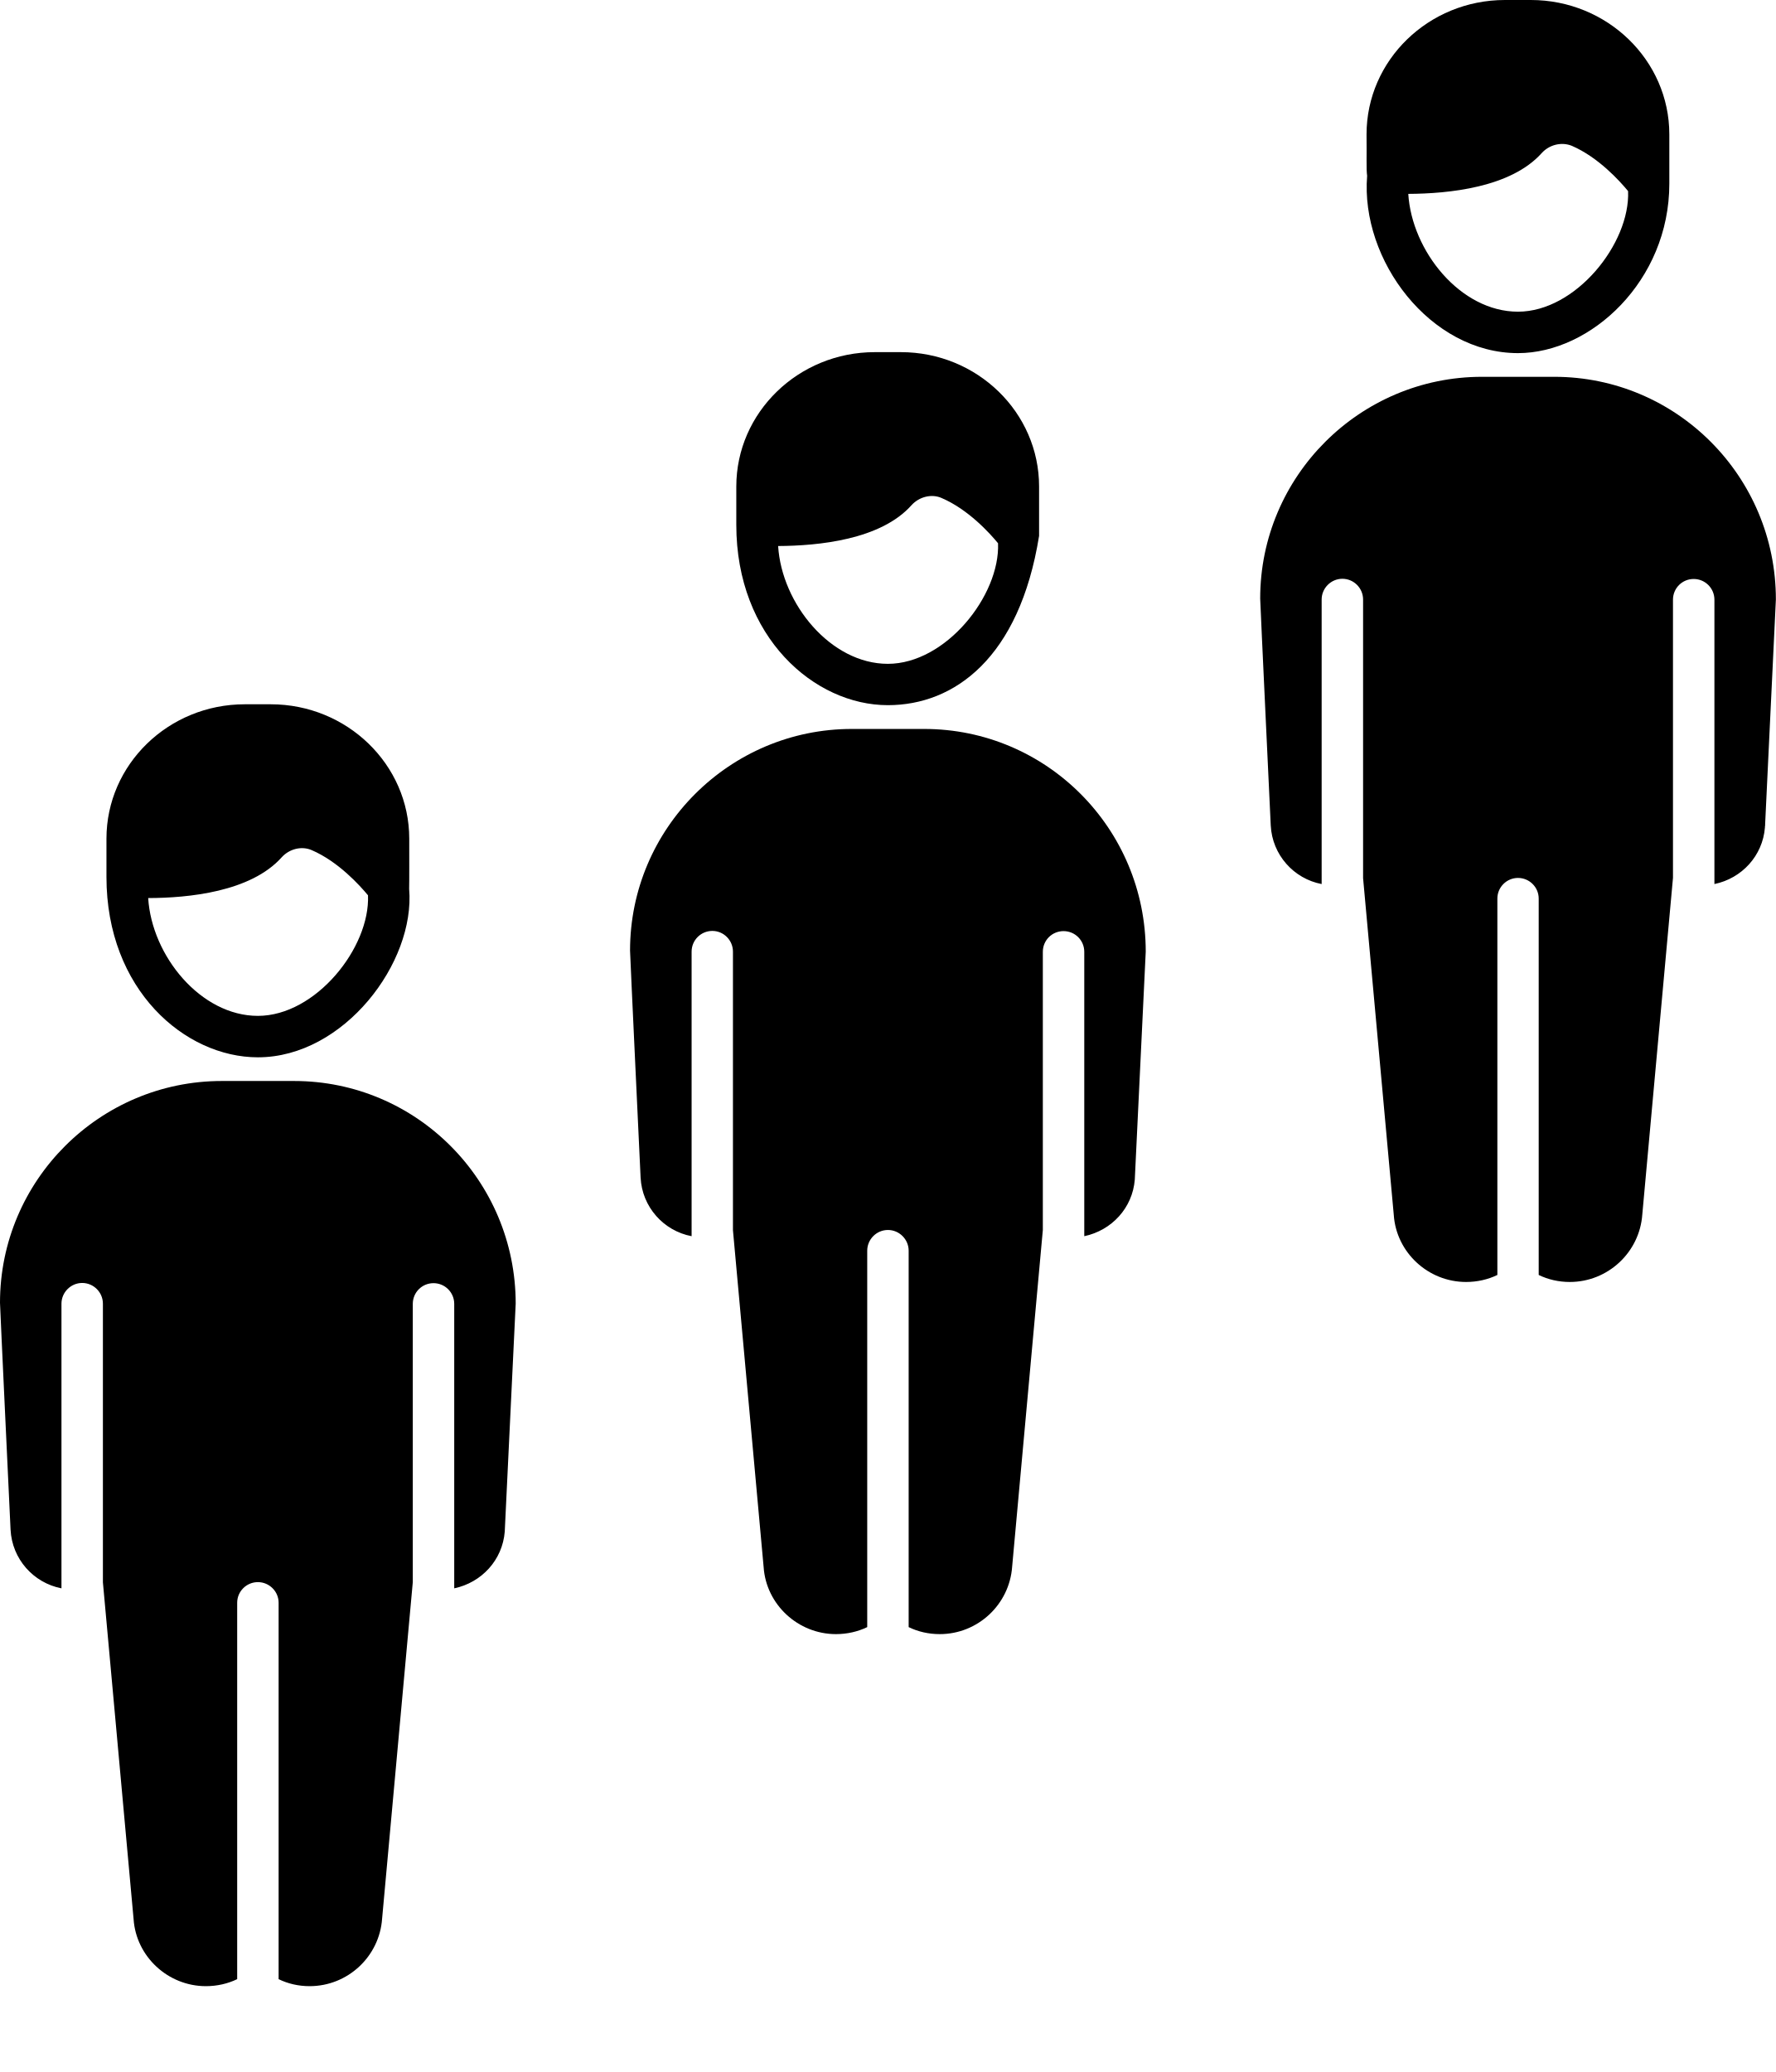
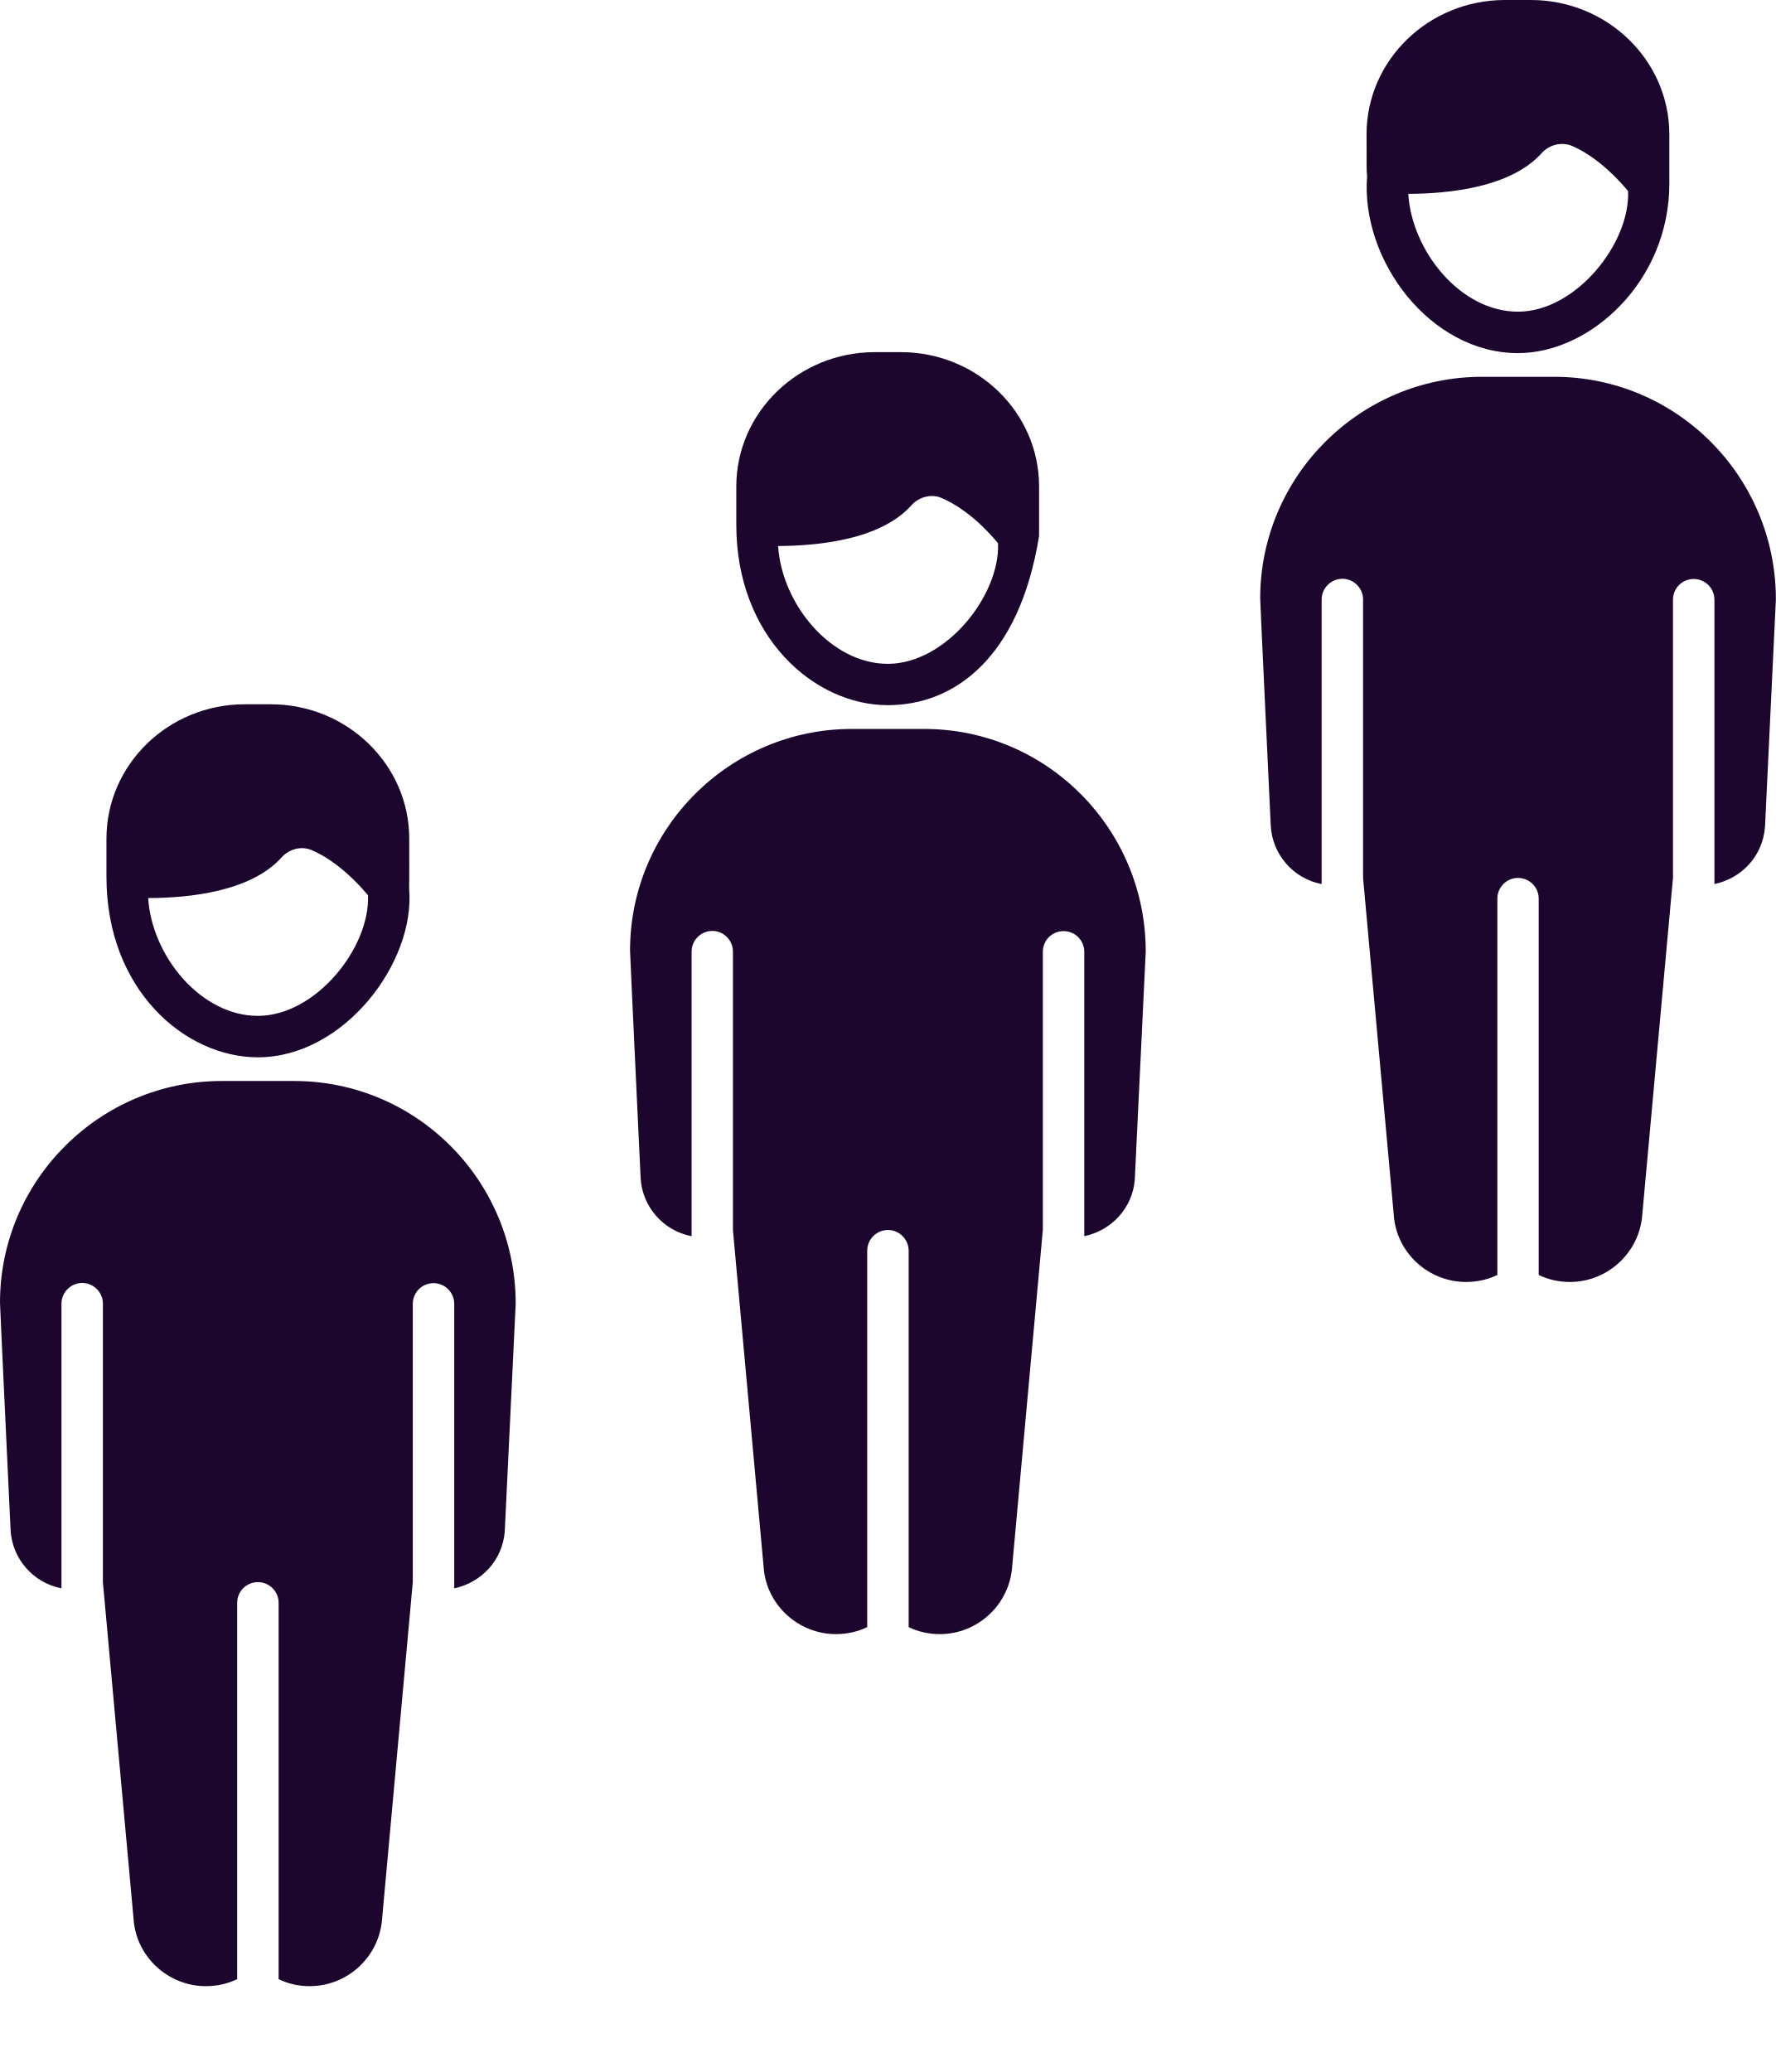
<svg xmlns="http://www.w3.org/2000/svg" width="18" height="21" viewBox="0 0 18 21" fill="none">
-   <path d="M1.079 8.888V8.5C1.079 7.749 1.707 7.138 2.481 7.138H2.744C3.518 7.138 4.148 7.749 4.148 8.5C4.148 8.618 4.149 8.957 4.147 9.009C4.211 9.754 3.487 10.716 2.614 10.716C1.875 10.716 1.079 10.032 1.079 8.888ZM2.614 10.296C3.2 10.296 3.752 9.605 3.73 9.074C3.647 8.974 3.429 8.732 3.159 8.616C3.057 8.572 2.933 8.603 2.855 8.689C2.541 9.04 1.909 9.101 1.502 9.102C1.538 9.688 2.035 10.296 2.614 10.296ZM13.851 1.362C13.851 0.611 14.479 0 15.254 0H15.516C16.291 0 16.92 0.611 16.92 1.362V1.862C16.92 2.847 16.124 3.579 15.386 3.579C14.497 3.579 13.788 2.637 13.857 1.782C13.847 1.711 13.854 1.594 13.851 1.362ZM15.386 3.159C15.971 3.159 16.524 2.468 16.502 1.937C16.419 1.836 16.201 1.594 15.932 1.478C15.829 1.436 15.705 1.465 15.627 1.551C15.313 1.902 14.682 1.963 14.274 1.965C14.31 2.544 14.802 3.159 15.386 3.159ZM8.867 3.569H9.13C9.905 3.569 10.532 4.18 10.532 4.931V5.431C10.333 6.671 9.671 7.147 8.999 7.147C8.255 7.147 7.463 6.458 7.463 5.32V4.931C7.463 4.18 8.093 3.569 8.867 3.569ZM8.999 6.728C9.586 6.728 10.137 6.036 10.116 5.506C10.034 5.406 9.815 5.163 9.543 5.047C9.443 5.003 9.317 5.034 9.239 5.12C8.927 5.471 8.295 5.532 7.887 5.534C7.923 6.119 8.42 6.728 8.999 6.728ZM-4.70162e-07 13.203C-4.70162e-07 13.24 0.106 15.481 0.107 15.503C0.122 15.802 0.34 16.043 0.623 16.098V13.213C0.623 13.098 0.718 13.003 0.833 13.003C0.949 13.003 1.043 13.098 1.043 13.213V16.037L1.354 19.45C1.379 19.83 1.703 20.13 2.087 20.13C2.2 20.13 2.309 20.105 2.404 20.059V16.244C2.404 16.129 2.498 16.035 2.614 16.035C2.729 16.035 2.824 16.129 2.824 16.244V20.059C2.918 20.105 3.025 20.13 3.138 20.13C3.525 20.13 3.846 19.83 3.873 19.446L4.184 16.035V13.215C4.184 13.098 4.278 13.005 4.394 13.005C4.509 13.005 4.604 13.098 4.604 13.215V16.098C4.883 16.039 5.093 15.81 5.116 15.524C5.116 15.523 5.18 14.194 5.227 13.213C5.227 11.964 4.22 10.956 2.981 10.956H2.248C1.01 10.956 -4.70162e-07 11.964 -4.70162e-07 13.203ZM6.386 9.634C6.386 9.672 6.492 11.913 6.493 11.935C6.508 12.233 6.726 12.475 7.01 12.529V9.645C7.01 9.529 7.104 9.435 7.22 9.435C7.335 9.435 7.429 9.529 7.429 9.645V12.468L7.74 15.882C7.765 16.262 8.089 16.562 8.473 16.562C8.586 16.562 8.695 16.537 8.79 16.491V12.676C8.79 12.561 8.884 12.466 9 12.466C9.115 12.466 9.21 12.561 9.21 12.676V16.491C9.304 16.537 9.411 16.562 9.525 16.562C9.911 16.562 10.232 16.262 10.259 15.878L10.57 12.466V9.647C10.57 9.529 10.664 9.437 10.78 9.437C10.895 9.437 10.99 9.529 10.99 9.647V12.529C11.269 12.47 11.479 12.242 11.502 11.956C11.502 11.955 11.566 10.626 11.613 9.645C11.613 8.396 10.606 7.388 9.367 7.388H8.634C7.396 7.388 6.386 8.396 6.386 9.634ZM12.773 6.066C12.773 6.103 12.879 8.344 12.88 8.366C12.895 8.664 13.113 8.906 13.396 8.96V6.076C13.396 5.961 13.491 5.866 13.606 5.866C13.722 5.866 13.816 5.961 13.816 6.076V8.9L14.127 12.313C14.152 12.693 14.475 12.993 14.86 12.993C14.973 12.993 15.082 12.968 15.177 12.922V9.107C15.177 8.992 15.271 8.898 15.386 8.898C15.502 8.898 15.596 8.992 15.596 9.107V12.922C15.691 12.968 15.798 12.993 15.911 12.993C16.297 12.993 16.619 12.693 16.646 12.309L16.957 8.897V6.078C16.957 5.961 17.051 5.868 17.167 5.868C17.282 5.868 17.377 5.961 17.377 6.078V8.96C17.656 8.902 17.866 8.673 17.889 8.387C17.889 8.379 17.889 8.373 17.891 8.366V8.356C17.891 8.356 17.891 8.356 17.891 8.354L18 6.076C18 4.827 16.992 3.819 15.754 3.819H15.021C13.783 3.819 12.773 4.827 12.773 6.066Z" fill="black" />
+   <path d="M1.079 8.888V8.5C1.079 7.749 1.707 7.138 2.481 7.138H2.744C3.518 7.138 4.148 7.749 4.148 8.5C4.148 8.618 4.149 8.957 4.147 9.009C4.211 9.754 3.487 10.716 2.614 10.716C1.875 10.716 1.079 10.032 1.079 8.888ZM2.614 10.296C3.2 10.296 3.752 9.605 3.73 9.074C3.647 8.974 3.429 8.732 3.159 8.616C3.057 8.572 2.933 8.603 2.855 8.689C2.541 9.04 1.909 9.101 1.502 9.102C1.538 9.688 2.035 10.296 2.614 10.296ZM13.851 1.362C13.851 0.611 14.479 0 15.254 0H15.516C16.291 0 16.92 0.611 16.92 1.362V1.862C16.92 2.847 16.124 3.579 15.386 3.579C14.497 3.579 13.788 2.637 13.857 1.782C13.847 1.711 13.854 1.594 13.851 1.362ZM15.386 3.159C15.971 3.159 16.524 2.468 16.502 1.937C16.419 1.836 16.201 1.594 15.932 1.478C15.829 1.436 15.705 1.465 15.627 1.551C15.313 1.902 14.682 1.963 14.274 1.965C14.31 2.544 14.802 3.159 15.386 3.159ZM8.867 3.569H9.13C9.905 3.569 10.532 4.18 10.532 4.931V5.431C10.333 6.671 9.671 7.147 8.999 7.147C8.255 7.147 7.463 6.458 7.463 5.32V4.931C7.463 4.18 8.093 3.569 8.867 3.569ZM8.999 6.728C9.586 6.728 10.137 6.036 10.116 5.506C10.034 5.406 9.815 5.163 9.543 5.047C9.443 5.003 9.317 5.034 9.239 5.12C8.927 5.471 8.295 5.532 7.887 5.534C7.923 6.119 8.42 6.728 8.999 6.728ZM-4.70162e-07 13.203C-4.70162e-07 13.24 0.106 15.481 0.107 15.503C0.122 15.802 0.34 16.043 0.623 16.098V13.213C0.623 13.098 0.718 13.003 0.833 13.003C0.949 13.003 1.043 13.098 1.043 13.213V16.037L1.354 19.45C1.379 19.83 1.703 20.13 2.087 20.13C2.2 20.13 2.309 20.105 2.404 20.059V16.244C2.404 16.129 2.498 16.035 2.614 16.035C2.729 16.035 2.824 16.129 2.824 16.244V20.059C2.918 20.105 3.025 20.13 3.138 20.13C3.525 20.13 3.846 19.83 3.873 19.446L4.184 16.035V13.215C4.184 13.098 4.278 13.005 4.394 13.005C4.509 13.005 4.604 13.098 4.604 13.215V16.098C4.883 16.039 5.093 15.81 5.116 15.524C5.116 15.523 5.18 14.194 5.227 13.213C5.227 11.964 4.22 10.956 2.981 10.956H2.248C1.01 10.956 -4.70162e-07 11.964 -4.70162e-07 13.203ZM6.386 9.634C6.386 9.672 6.492 11.913 6.493 11.935C6.508 12.233 6.726 12.475 7.01 12.529V9.645C7.01 9.529 7.104 9.435 7.22 9.435C7.335 9.435 7.429 9.529 7.429 9.645V12.468L7.74 15.882C7.765 16.262 8.089 16.562 8.473 16.562C8.586 16.562 8.695 16.537 8.79 16.491V12.676C8.79 12.561 8.884 12.466 9 12.466C9.115 12.466 9.21 12.561 9.21 12.676V16.491C9.304 16.537 9.411 16.562 9.525 16.562C9.911 16.562 10.232 16.262 10.259 15.878L10.57 12.466V9.647C10.57 9.529 10.664 9.437 10.78 9.437C10.895 9.437 10.99 9.529 10.99 9.647V12.529C11.269 12.47 11.479 12.242 11.502 11.956C11.502 11.955 11.566 10.626 11.613 9.645C11.613 8.396 10.606 7.388 9.367 7.388H8.634C7.396 7.388 6.386 8.396 6.386 9.634ZM12.773 6.066C12.773 6.103 12.879 8.344 12.88 8.366C12.895 8.664 13.113 8.906 13.396 8.96V6.076C13.396 5.961 13.491 5.866 13.606 5.866C13.722 5.866 13.816 5.961 13.816 6.076V8.9L14.127 12.313C14.152 12.693 14.475 12.993 14.86 12.993C14.973 12.993 15.082 12.968 15.177 12.922V9.107C15.177 8.992 15.271 8.898 15.386 8.898C15.502 8.898 15.596 8.992 15.596 9.107V12.922C15.691 12.968 15.798 12.993 15.911 12.993C16.297 12.993 16.619 12.693 16.646 12.309L16.957 8.897V6.078C16.957 5.961 17.051 5.868 17.167 5.868C17.282 5.868 17.377 5.961 17.377 6.078V8.96C17.656 8.902 17.866 8.673 17.889 8.387C17.889 8.379 17.889 8.373 17.891 8.366V8.356C17.891 8.356 17.891 8.356 17.891 8.354L18 6.076C18 4.827 16.992 3.819 15.754 3.819H15.021C13.783 3.819 12.773 4.827 12.773 6.066Z" fill="#1c062d" />
</svg>
